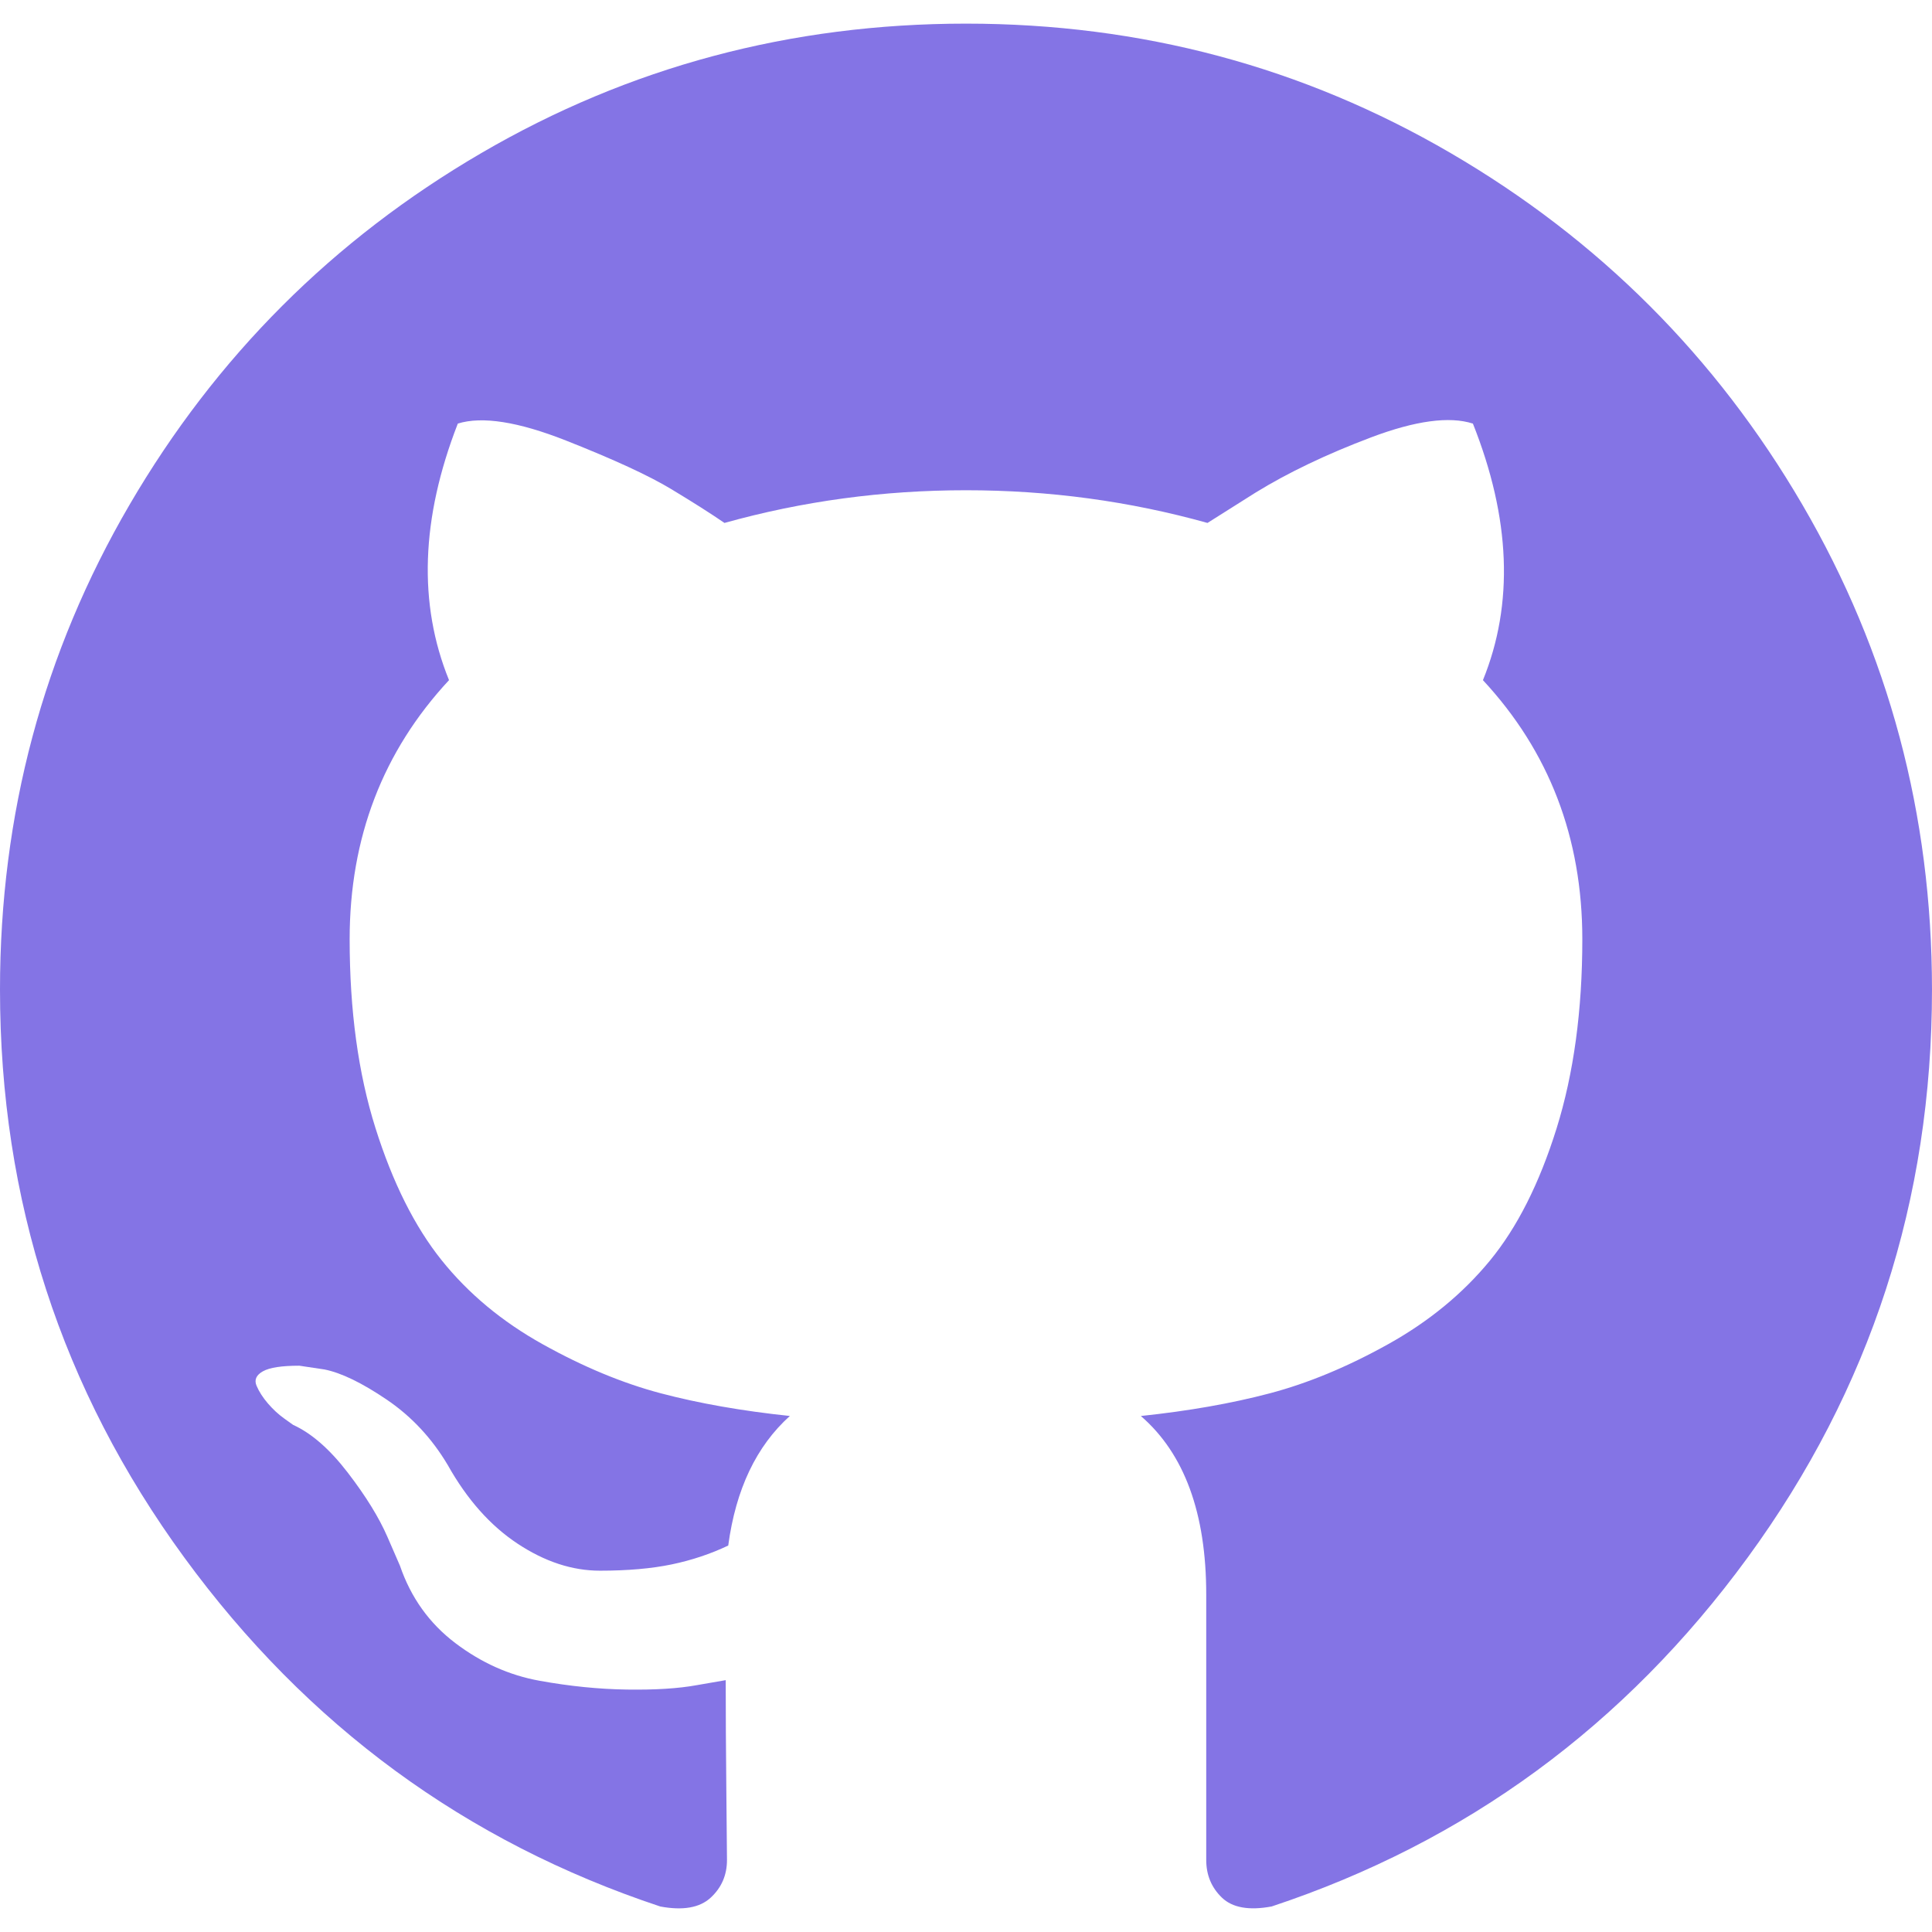
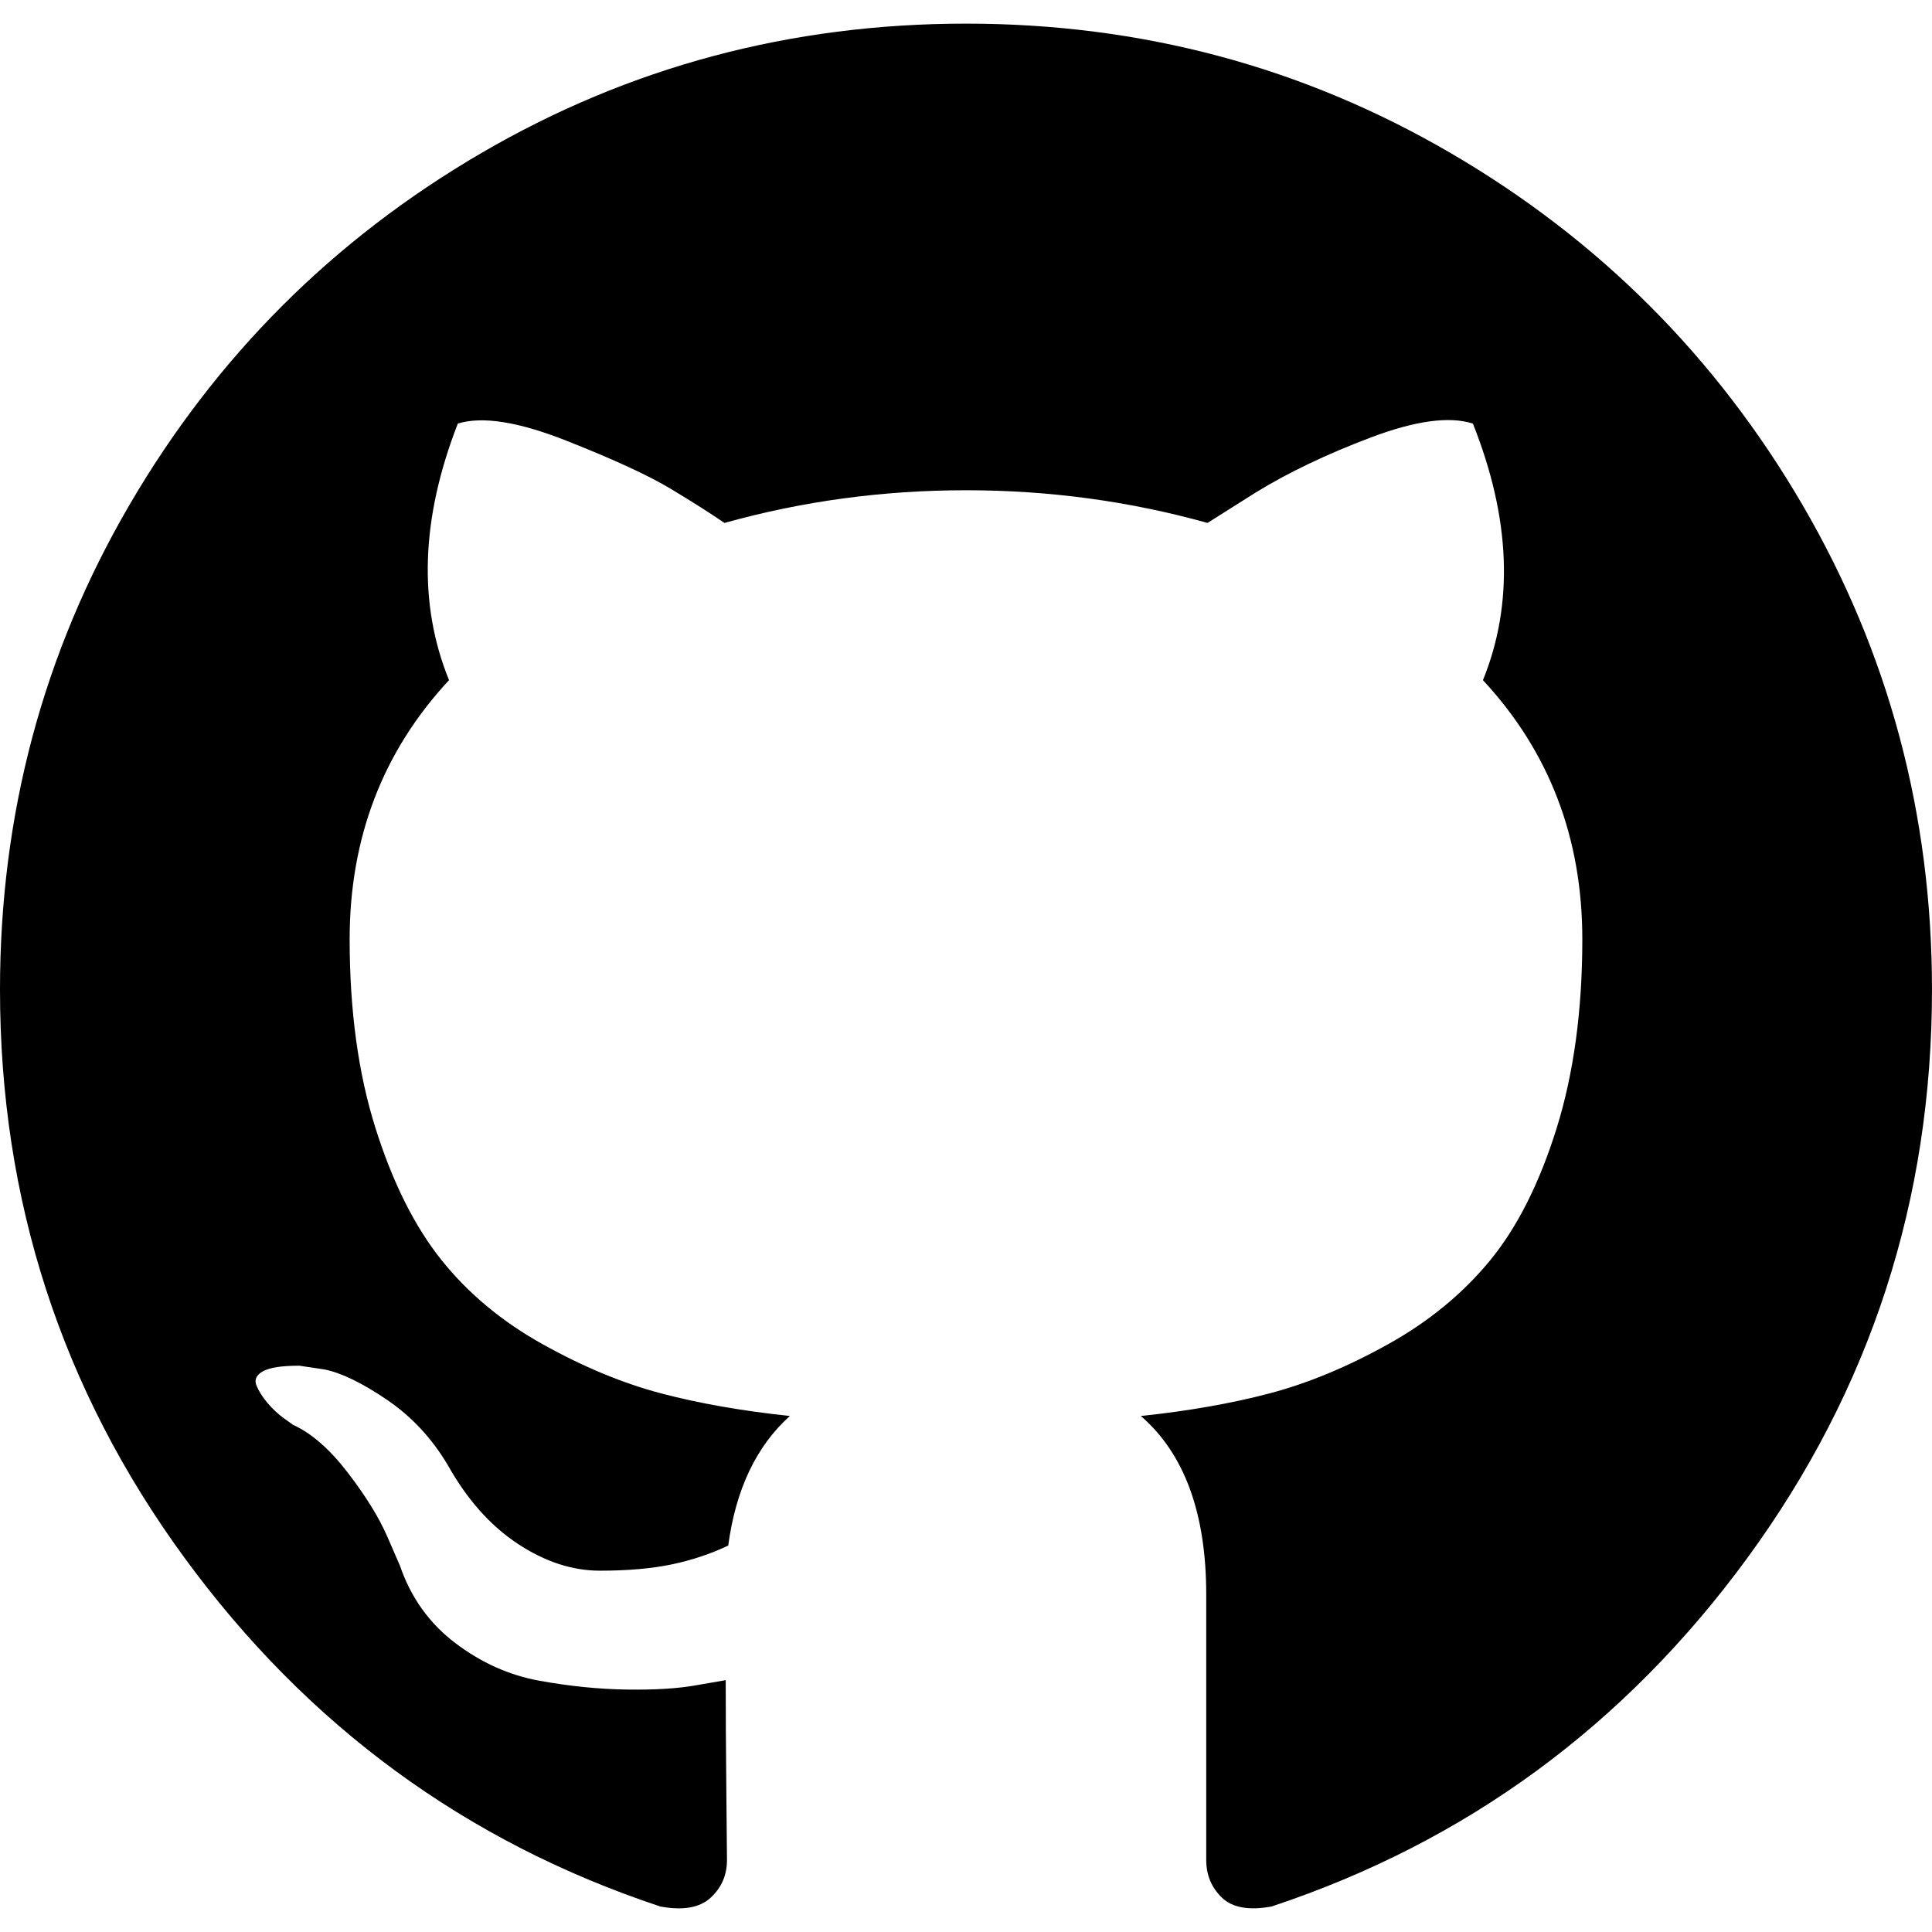
<svg xmlns="http://www.w3.org/2000/svg" version="1.1" id="Capa_1" x="0px" y="0px" width="438.549px" height="438.549px" viewBox="0 0 438.549 438.549" style="enable-background:new 0 0 438.549 438.549;" xml:space="preserve">
-   <g fill="#8474e5">
+   <g>
    <path d="M409.132,114.573c-19.608-33.596-46.205-60.194-79.798-79.8C295.736,15.166,259.057,5.365,219.271,5.365   c-39.781,0-76.472,9.804-110.063,29.408c-33.596,19.605-60.192,46.204-79.8,79.8C9.803,148.168,0,184.854,0,224.63   c0,47.78,13.94,90.745,41.827,128.906c27.884,38.164,63.906,64.572,108.063,79.227c5.14,0.954,8.945,0.283,11.419-1.996   c2.475-2.282,3.711-5.14,3.711-8.562c0-0.571-0.049-5.708-0.144-15.417c-0.098-9.709-0.144-18.179-0.144-25.406l-6.567,1.136   c-4.187,0.767-9.469,1.092-15.846,1c-6.374-0.089-12.991-0.757-19.842-1.999c-6.854-1.231-13.229-4.086-19.13-8.559   c-5.898-4.473-10.085-10.328-12.56-17.556l-2.855-6.57c-1.903-4.374-4.899-9.233-8.992-14.559   c-4.093-5.331-8.232-8.945-12.419-10.848l-1.999-1.431c-1.332-0.951-2.568-2.098-3.711-3.429c-1.142-1.331-1.997-2.663-2.568-3.997   c-0.572-1.335-0.098-2.43,1.427-3.289c1.525-0.859,4.281-1.276,8.28-1.276l5.708,0.853c3.807,0.763,8.516,3.042,14.133,6.851   c5.614,3.806,10.229,8.754,13.846,14.842c4.38,7.806,9.657,13.754,15.846,17.847c6.184,4.093,12.419,6.136,18.699,6.136   c6.28,0,11.704-0.476,16.274-1.423c4.565-0.952,8.848-2.383,12.847-4.285c1.713-12.758,6.377-22.559,13.988-29.41   c-10.848-1.14-20.601-2.857-29.264-5.14c-8.658-2.286-17.605-5.996-26.835-11.14c-9.235-5.137-16.896-11.516-22.985-19.126   c-6.09-7.614-11.088-17.61-14.987-29.979c-3.901-12.374-5.852-26.648-5.852-42.826c0-23.035,7.52-42.637,22.557-58.817   c-7.044-17.318-6.379-36.732,1.997-58.24c5.52-1.715,13.706-0.428,24.554,3.853c10.85,4.283,18.794,7.952,23.84,10.994   c5.046,3.041,9.089,5.618,12.135,7.708c17.705-4.947,35.976-7.421,54.818-7.421s37.117,2.474,54.823,7.421l10.849-6.849   c7.419-4.57,16.18-8.758,26.262-12.565c10.088-3.805,17.802-4.853,23.134-3.138c8.562,21.509,9.325,40.922,2.279,58.24   c15.036,16.18,22.559,35.787,22.559,58.817c0,16.178-1.958,30.497-5.853,42.966c-3.9,12.471-8.941,22.457-15.125,29.979   c-6.191,7.521-13.901,13.85-23.131,18.986c-9.232,5.14-18.182,8.85-26.84,11.136c-8.662,2.286-18.415,4.004-29.263,5.146   c9.894,8.562,14.842,22.077,14.842,40.539v60.237c0,3.422,1.19,6.279,3.572,8.562c2.379,2.279,6.136,2.95,11.276,1.995   c44.163-14.653,80.185-41.062,108.068-79.226c27.88-38.161,41.825-81.126,41.825-128.906   C438.536,184.851,428.728,148.168,409.132,114.573z" />
  </g>
-   <g>
- </g>
-   <g>
- </g>
-   <g>
- </g>
-   <g>
- </g>
-   <g>
- </g>
-   <g>
- </g>
-   <g>
- </g>
-   <g>
- </g>
-   <g>
- </g>
-   <g>
- </g>
-   <g>
- </g>
-   <g>
- </g>
-   <g>
- </g>
-   <g>
- </g>
-   <g>
- </g>
</svg>
